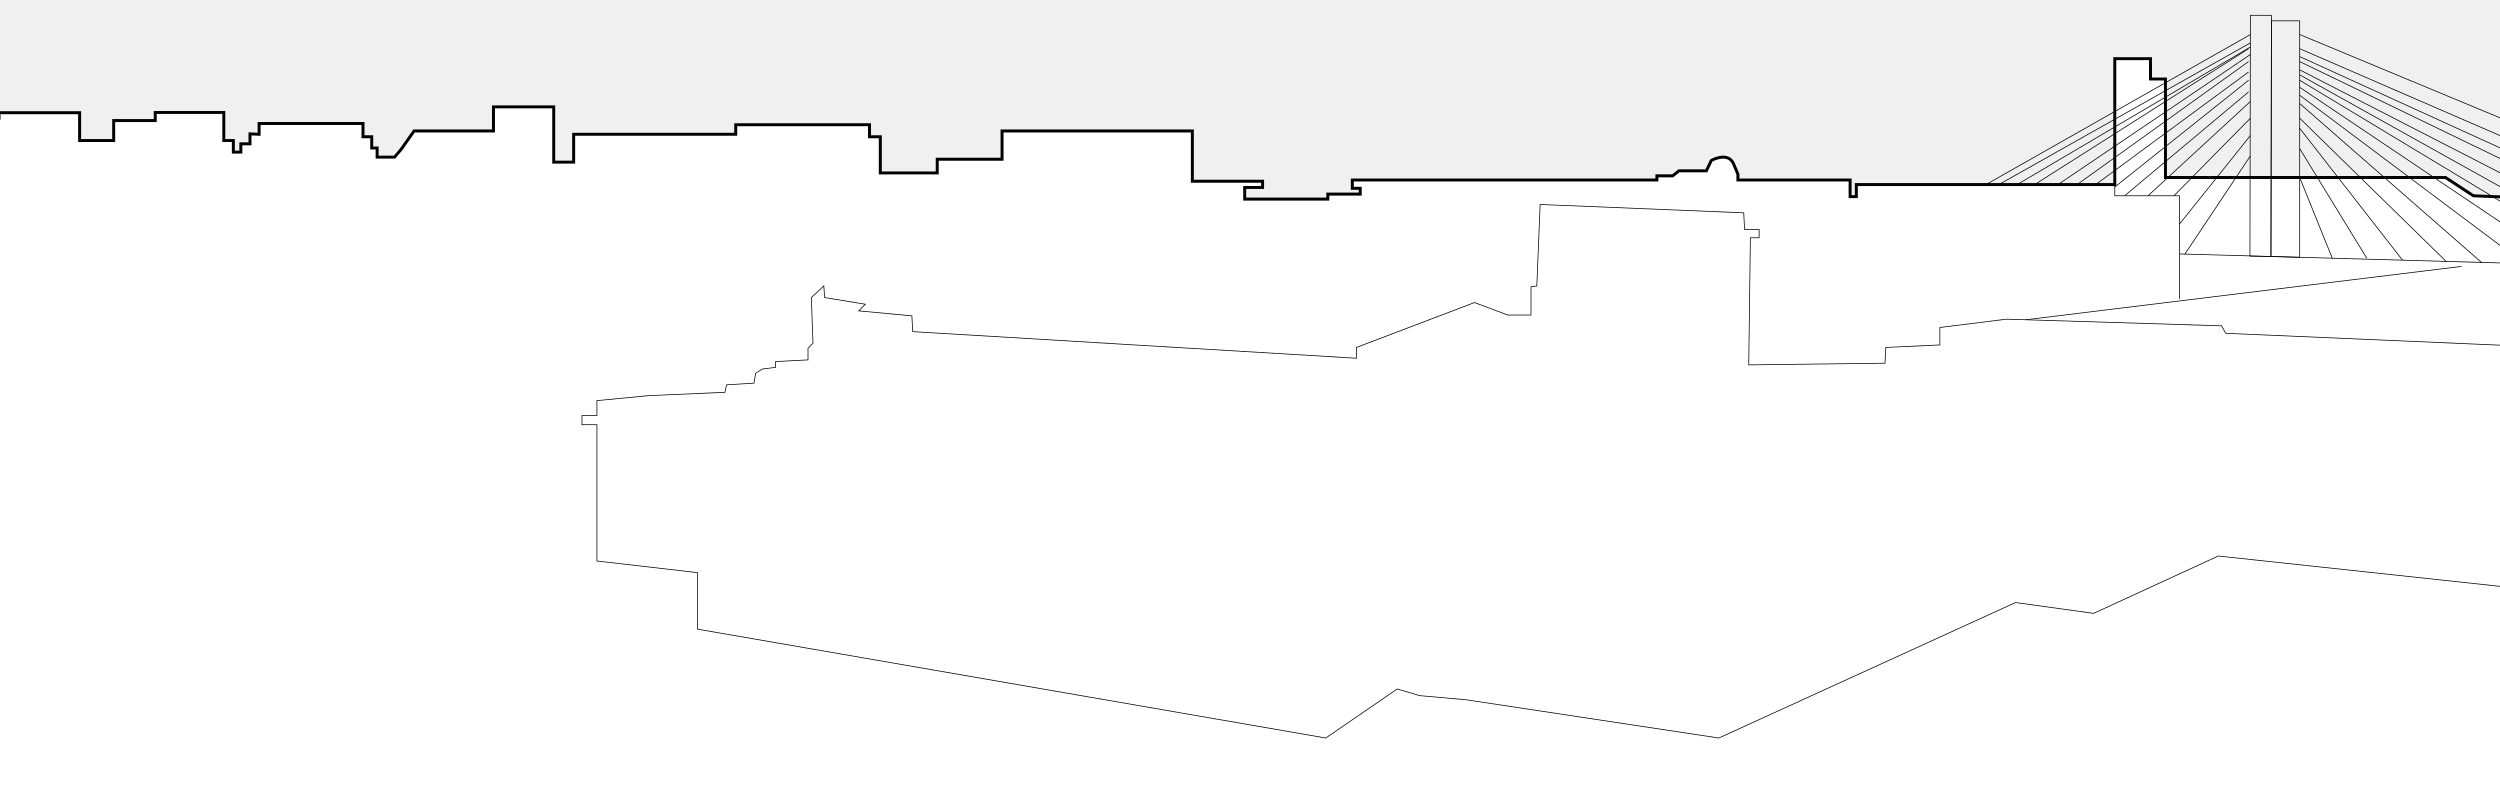
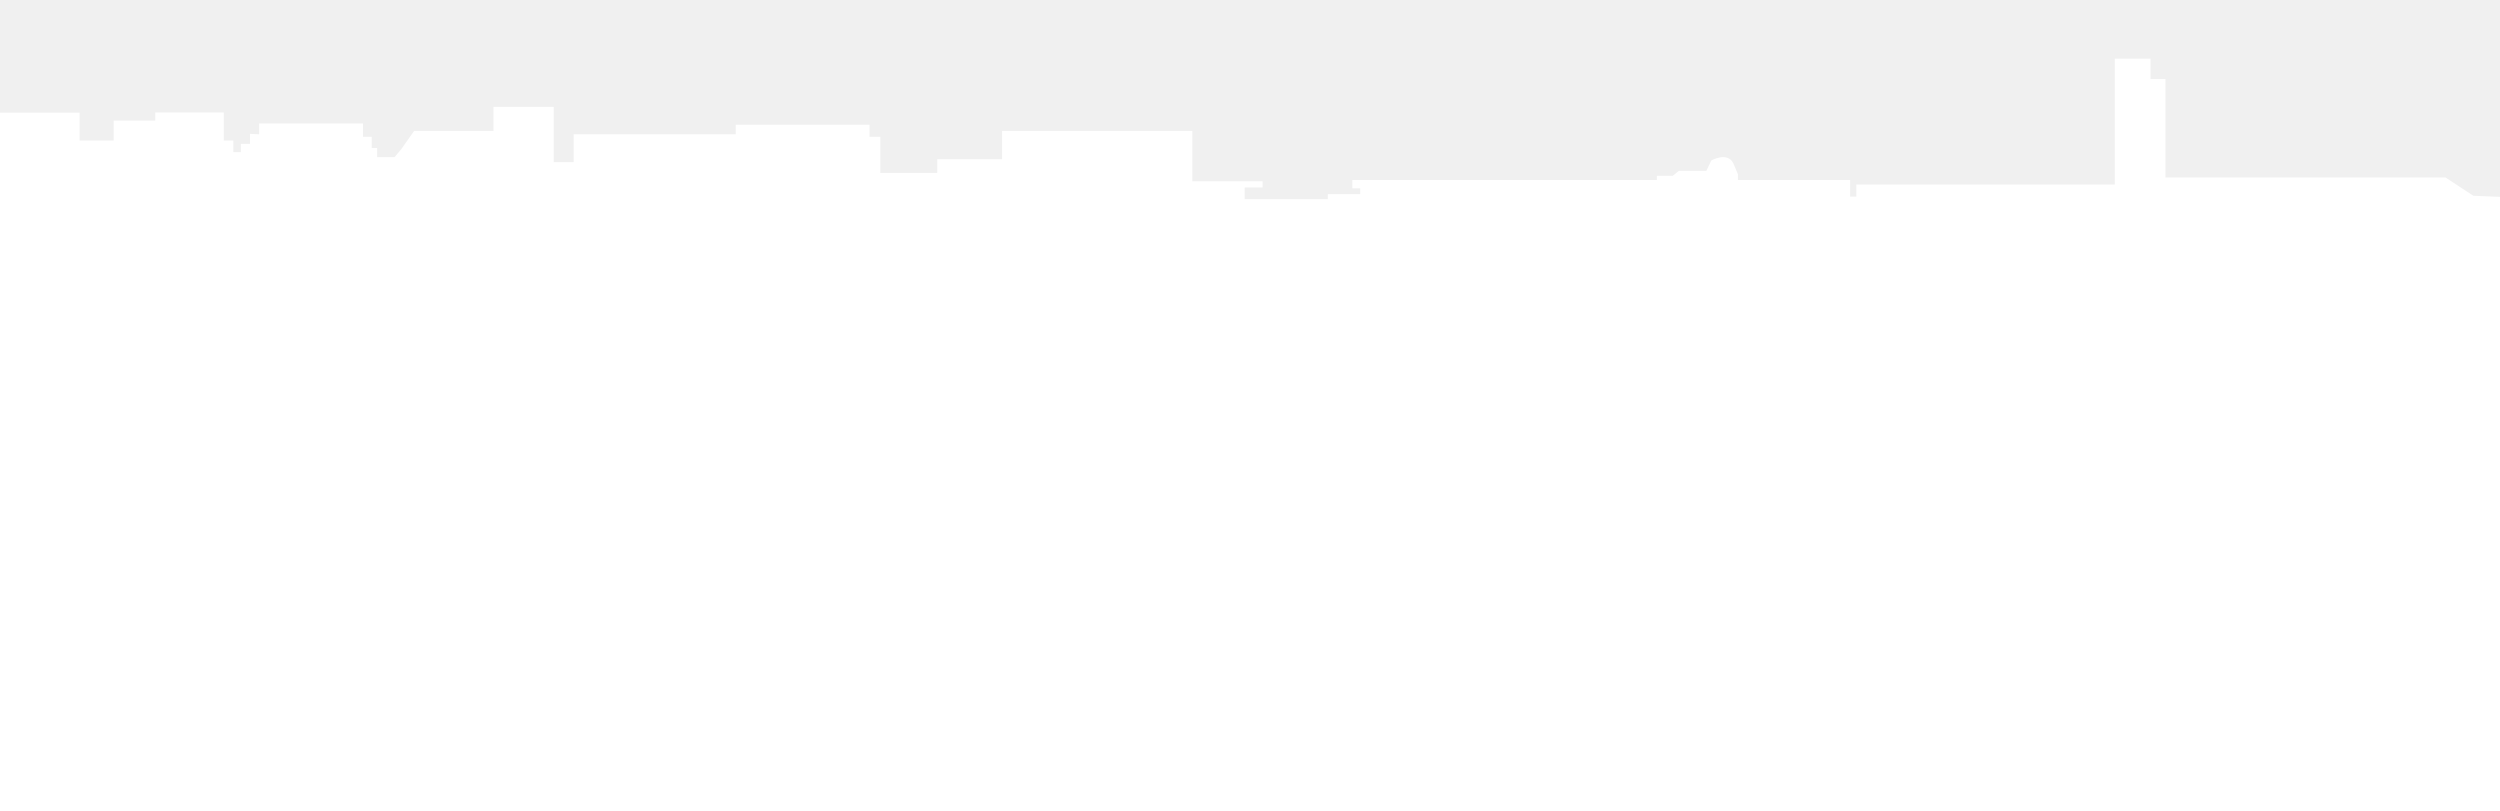
- <svg xmlns="http://www.w3.org/2000/svg" version="1.1" id="Layer_1" x="0px" y="0px" viewBox="0 358.14 841.889 273" enable-background="new 0 358.14 841.889 273" xml:space="preserve">
-   <path fill="#FFFFFF" stroke="#000000" stroke-miterlimit="10" d="M-32.972,690.281H991.006l-2.198-265.095h-92.077v-2.797  l-22.249-1.399l-11.332-2.66l-20.015,6.155l-10.213-0.418l-9.381-6.155h-94.31v-33.165h-5.036v-6.855h-12.029v42.397h-34.28H625.13  v4.06h-2.097v-5.597h-37.779v-1.958l-1.541-3.64c-1.959-4.058-7.414-0.979-7.414-0.979l-1.681,3.499h-9.233l-2.101,1.678h-5.316  v1.401h-20.85h-81.716v2.8h2.658v1.956h-10.913v1.68H419.16v-3.916h6.02v-2.1h-23.649v-16.933h-64.084v9.518h-21.828v4.615h-19.171  V404.2h-3.637v-4.06h-45.056v3.219h-54.572v9.377h-6.715v-18.608h-20.29v8.113h-26.726l-4.338,6.155l-2.239,2.659H127v-3.077h-1.82  v-3.776h-2.938v-4.478H87.26v3.636l-3.078-0.14v3.36h-3.079v2.797h-2.52v-3.916h-3.22v-9.444H52.279v2.729H38.284v6.718H26.81  v-9.377H-0.335v1.864h-11.614v5.551h-21.023V690.281z" />
-   <polygon fill="none" stroke="#000000" stroke-width="0.25" stroke-miterlimit="10" points="201.019,493.05 201.019,498.088   195.982,498.088 195.982,501.167 201.019,501.167 201.019,547.062 234.88,550.981 234.88,570.01 446.447,606.672 470.514,590.16   478.07,592.398 484.508,592.959 493.741,593.797 578.819,606.672 678.725,561.053 705.031,564.693 747.009,545.384 988.808,571.41   988.808,480.739 749.528,470.383 748.125,467.864 675.645,465.625 653.261,468.425 653.261,474.3 635.068,475.139 634.788,480.457   588.893,481.016 589.45,438.2 592.394,438.2 592.394,435.402 587.492,435.402 587.213,429.803 518.652,427.005 517.531,454.432   515.569,454.711 515.569,464.226 507.737,464.226 496.54,460.027 456.803,475.139 456.803,478.779 307.362,469.823 307.083,464.505   289.172,462.828 291.41,460.589 277.698,458.348 277.417,454.432 273.22,458.348 273.78,473.743 272.101,475.421 272.101,479.338   261.187,479.899 261.187,481.857 256.708,482.417 254.47,483.815 253.91,487.175 244.675,487.733 244.115,490.252 218.368,491.373   " />
-   <polygon fill="none" stroke="#000000" stroke-width="0.25" stroke-miterlimit="10" points="757.83,363.292 757.679,444.392   764.758,444.519 764.918,363.292 " />
-   <polygon fill="none" stroke="#000000" stroke-width="0.25" stroke-miterlimit="10" points="764.918,365.158 774.433,365.158   774.433,444.792 764.758,444.519 " />
-   <line fill="none" stroke="#000000" stroke-width="0.25" stroke-miterlimit="10" x1="757.83" y1="369.774" x2="668.787" y2="420.289" />
-   <line fill="none" stroke="#000000" stroke-width="0.25" stroke-miterlimit="10" x1="757.83" y1="372.575" x2="673.125" y2="420.289" />
-   <line fill="none" stroke="#000000" stroke-width="0.25" stroke-miterlimit="10" x1="774.433" y1="369.774" x2="962.215" y2="447.855" />
-   <line fill="none" stroke="#000000" stroke-width="0.25" stroke-miterlimit="10" x1="774.433" y1="374.534" x2="945.701" y2="448.835" />
-   <line fill="none" stroke="#000000" stroke-width="0.25" stroke-miterlimit="10" x1="774.433" y1="378.872" x2="917.018" y2="447.855" />
-   <line fill="none" stroke="#000000" stroke-width="0.25" stroke-miterlimit="10" x1="774.433" y1="383.347" x2="890.06" y2="447.855" />
-   <line fill="none" stroke="#000000" stroke-width="0.25" stroke-miterlimit="10" x1="735.767" y1="443.709" x2="757.83" y2="410.635" />
-   <line fill="none" stroke="#000000" stroke-width="0.25" stroke-miterlimit="10" x1="733.949" y1="433.611" x2="757.83" y2="403.779" />
-   <line fill="none" stroke="#000000" stroke-width="0.25" stroke-miterlimit="10" x1="732.09" y1="424.067" x2="757.83" y2="397.945" />
-   <line fill="none" stroke="#000000" stroke-width="0.25" stroke-miterlimit="10" x1="723.361" y1="424.067" x2="757.83" y2="392.305" />
-   <line fill="none" stroke="#000000" stroke-width="0.25" stroke-miterlimit="10" x1="715.478" y1="424.067" x2="757.223" y2="389.086" />
-   <line fill="none" stroke="#000000" stroke-width="0.25" stroke-miterlimit="10" x1="712.166" y1="421.119" x2="757.223" y2="385.168" />
-   <line fill="none" stroke="#000000" stroke-width="0.25" stroke-miterlimit="10" x1="705.729" y1="420.289" x2="757.223" y2="382.371" />
-   <line fill="none" stroke="#000000" stroke-width="0.25" stroke-miterlimit="10" x1="699.573" y1="420.22" x2="757.223" y2="378.872" />
-   <line fill="none" stroke="#000000" stroke-width="0.25" stroke-miterlimit="10" x1="785.41" y1="445.098" x2="774.433" y2="417.912" />
-   <line fill="none" stroke="#000000" stroke-width="0.25" stroke-miterlimit="10" x1="797.01" y1="445.055" x2="774.433" y2="408.185" />
-   <line fill="none" stroke="#000000" stroke-width="0.25" stroke-miterlimit="10" x1="809.072" y1="445.759" x2="774.433" y2="401.33" />
-   <line fill="none" stroke="#000000" stroke-width="0.25" stroke-miterlimit="10" x1="823.747" y1="446.172" x2="774.433" y2="397.945" />
-   <line fill="none" stroke="#000000" stroke-width="0.25" stroke-miterlimit="10" x1="835.759" y1="446.603" x2="774.433" y2="393.003" />
-   <line fill="none" stroke="#000000" stroke-width="0.25" stroke-miterlimit="10" x1="850.095" y1="446.912" x2="774.433" y2="390.205" />
-   <line fill="none" stroke="#000000" stroke-width="0.25" stroke-miterlimit="10" x1="863.139" y1="447.119" x2="774.433" y2="387.546" />
-   <line fill="none" stroke="#000000" stroke-width="0.25" stroke-miterlimit="10" x1="878.131" y1="447.695" x2="774.433" y2="385.168" />
-   <line fill="none" stroke="#000000" stroke-width="0.25" stroke-miterlimit="10" x1="904.437" y1="448.431" x2="774.433" y2="381.671" />
-   <line fill="none" stroke="#000000" stroke-width="0.25" stroke-miterlimit="10" x1="929.472" y1="447.855" x2="774.433" y2="377.192" />
-   <line fill="none" stroke="#000000" stroke-width="0.25" stroke-miterlimit="10" x1="693.138" y1="420.22" x2="757.83" y2="376.493" />
-   <line fill="none" stroke="#000000" stroke-width="0.25" stroke-miterlimit="10" x1="685.3" y1="420.22" x2="757.223" y2="374.534" />
-   <line fill="none" stroke="#000000" stroke-width="0.25" stroke-miterlimit="10" x1="679.282" y1="420.289" x2="757.83" y2="373.972" />
-   <polyline fill="none" stroke="#000000" stroke-width="0.25" stroke-miterlimit="10" points="712.166,420.289 712.166,424.067   733.949,424.067 733.949,458.816 " />
-   <line fill="none" stroke="#000000" stroke-width="0.25" stroke-miterlimit="10" x1="682.069" y1="465.825" x2="828.908" y2="447.855" />
-   <line fill="none" stroke="#000000" stroke-width="0.25" stroke-miterlimit="10" x1="733.949" y1="443.658" x2="988.801" y2="450.794" />
+ <svg viewBox="0 358.14 841.889 273">
+   <path fill="#FFFFFF" d="M-32.972,690.281H991.006l-2.198-265.095h-92.077v-2.797l-22.249-1.399l-11.332-2.66l-20.015,6.155l-10.213-0.418l-9.381-6.155h-94.31v-33.165h-5.036v-6.855h-12.029v42.397h-34.28H625.13v4.06h-2.097v-5.597h-37.779v-1.958l-1.541-3.64c-1.959-4.058-7.414-0.979-7.414-0.979l-1.681,3.499h-9.233l-2.101,1.678h-5.316v1.401h-20.85h-81.716v2.8h2.658v1.956h-10.913v1.68H419.16v-3.916h6.02v-2.1h-23.649v-16.933h-64.084v9.518h-21.828v4.615h-19.171V404.2h-3.637v-4.06h-45.056v3.219h-54.572v9.377h-6.715v-18.608h-20.29v8.113h-26.726l-4.338,6.155l-2.239,2.659H127v-3.077h-1.82v-3.776h-2.938v-4.478H87.26v3.636l-3.078-0.14v3.36h-3.079v2.797h-2.52v-3.916h-3.22v-9.444H52.279v2.729H38.284v6.718H26.81v-9.377H-0.335v1.864h-11.614v5.551h-21.023V690.281z" />
+   <polygon fill="none" stroke-width="0.25" points="201.019,493.05 201.019,498.088 195.982,498.088 195.982,501.167 201.019,501.167 201.019,547.062 234.88,550.981 234.88,570.01 446.447,606.672 470.514,590.16 478.07,592.398 484.508,592.959 493.741,593.797 578.819,606.672 678.725,561.053 705.031,564.693 747.009,545.384 988.808,571.41 988.808,480.739 749.528,470.383 748.125,467.864 675.645,465.625 653.261,468.425 653.261,474.3 635.068,475.139 634.788,480.457 588.893,481.016 589.45,438.2 592.394,438.2 592.394,435.402 587.492,435.402 587.213,429.803 518.652,427.005 517.531,454.432 515.569,454.711 515.569,464.226 507.737,464.226 496.54,460.027 456.803,475.139 456.803,478.779 307.362,469.823 307.083,464.505 289.172,462.828 291.41,460.589 277.698,458.348 277.417,454.432 273.22,458.348 273.78,473.743 272.101,475.421 272.101,479.338 261.187,479.899 261.187,481.857 256.708,482.417 254.47,483.815 253.91,487.175 244.675,487.733 244.115,490.252 218.368,491.373 " />
+   <polygon fill="none" stroke-width="0.25" points="757.83,363.292 757.679,444.392 764.758,444.519 764.918,363.292 " />
+   <polygon fill="none" stroke-width="0.25" points="764.918,365.158 774.433,365.158 774.433,444.792 764.758,444.519 " />
+   <line stroke-width="0.25" x1="757.83" y1="369.774" x2="668.787" y2="420.289" />
+   <line stroke-width="0.25" x1="757.83" y1="372.575" x2="673.125" y2="420.289" />
+   <line stroke-width="0.25" x1="774.433" y1="369.774" x2="962.215" y2="447.855" />
+   <line stroke-width="0.25" x1="774.433" y1="374.534" x2="945.701" y2="448.835" />
+   <line stroke-width="0.25" x1="774.433" y1="378.872" x2="917.018" y2="447.855" />
+   <line stroke-width="0.25" x1="774.433" y1="383.347" x2="890.06" y2="447.855" />
+   <line stroke-width="0.25" x1="735.767" y1="443.709" x2="757.83" y2="410.635" />
+   <line stroke-width="0.25" x1="733.949" y1="433.611" x2="757.83" y2="403.779" />
+   <line stroke-width="0.25" x1="732.09" y1="424.067" x2="757.83" y2="397.945" />
+   <line stroke-width="0.25" x1="723.361" y1="424.067" x2="757.83" y2="392.305" />
+   <line stroke-width="0.25" x1="715.478" y1="424.067" x2="757.223" y2="389.086" />
+   <line stroke-width="0.25" x1="712.166" y1="421.119" x2="757.223" y2="385.168" />
+   <line stroke-width="0.25" x1="705.729" y1="420.289" x2="757.223" y2="382.371" />
+   <line stroke-width="0.25" x1="699.573" y1="420.22" x2="757.223" y2="378.872" />
+   <line stroke-width="0.25" x1="785.41" y1="445.098" x2="774.433" y2="417.912" />
+   <line stroke-width="0.25" x1="797.01" y1="445.055" x2="774.433" y2="408.185" />
+   <line stroke-width="0.25" x1="809.072" y1="445.759" x2="774.433" y2="401.33" />
+   <line stroke-width="0.25" x1="823.747" y1="446.172" x2="774.433" y2="397.945" />
+   <line stroke-width="0.25" x1="835.759" y1="446.603" x2="774.433" y2="393.003" />
+   <line stroke-width="0.25" x1="850.095" y1="446.912" x2="774.433" y2="390.205" />
+   <line stroke-width="0.25" x1="863.139" y1="447.119" x2="774.433" y2="387.546" />
+   <line stroke-width="0.25" x1="878.131" y1="447.695" x2="774.433" y2="385.168" />
+   <line stroke-width="0.25" x1="904.437" y1="448.431" x2="774.433" y2="381.671" />
+   <line stroke-width="0.25" x1="929.472" y1="447.855" x2="774.433" y2="377.192" />
+   <line stroke-width="0.25" x1="693.138" y1="420.22" x2="757.83" y2="376.493" />
+   <line stroke-width="0.25" x1="685.3" y1="420.22" x2="757.223" y2="374.534" />
+   <line stroke-width="0.25" x1="679.282" y1="420.289" x2="757.83" y2="373.972" />
+   <polyline fill="none" stroke-width="0.25" points="712.166,420.289 712.166,424.067 733.949,424.067 733.949,458.816 " />
+   <line stroke-width="0.25" x1="682.069" y1="465.825" x2="828.908" y2="447.855" />
+   <line stroke-width="0.25" x1="733.949" y1="443.658" x2="988.801" y2="450.794" />
</svg>
